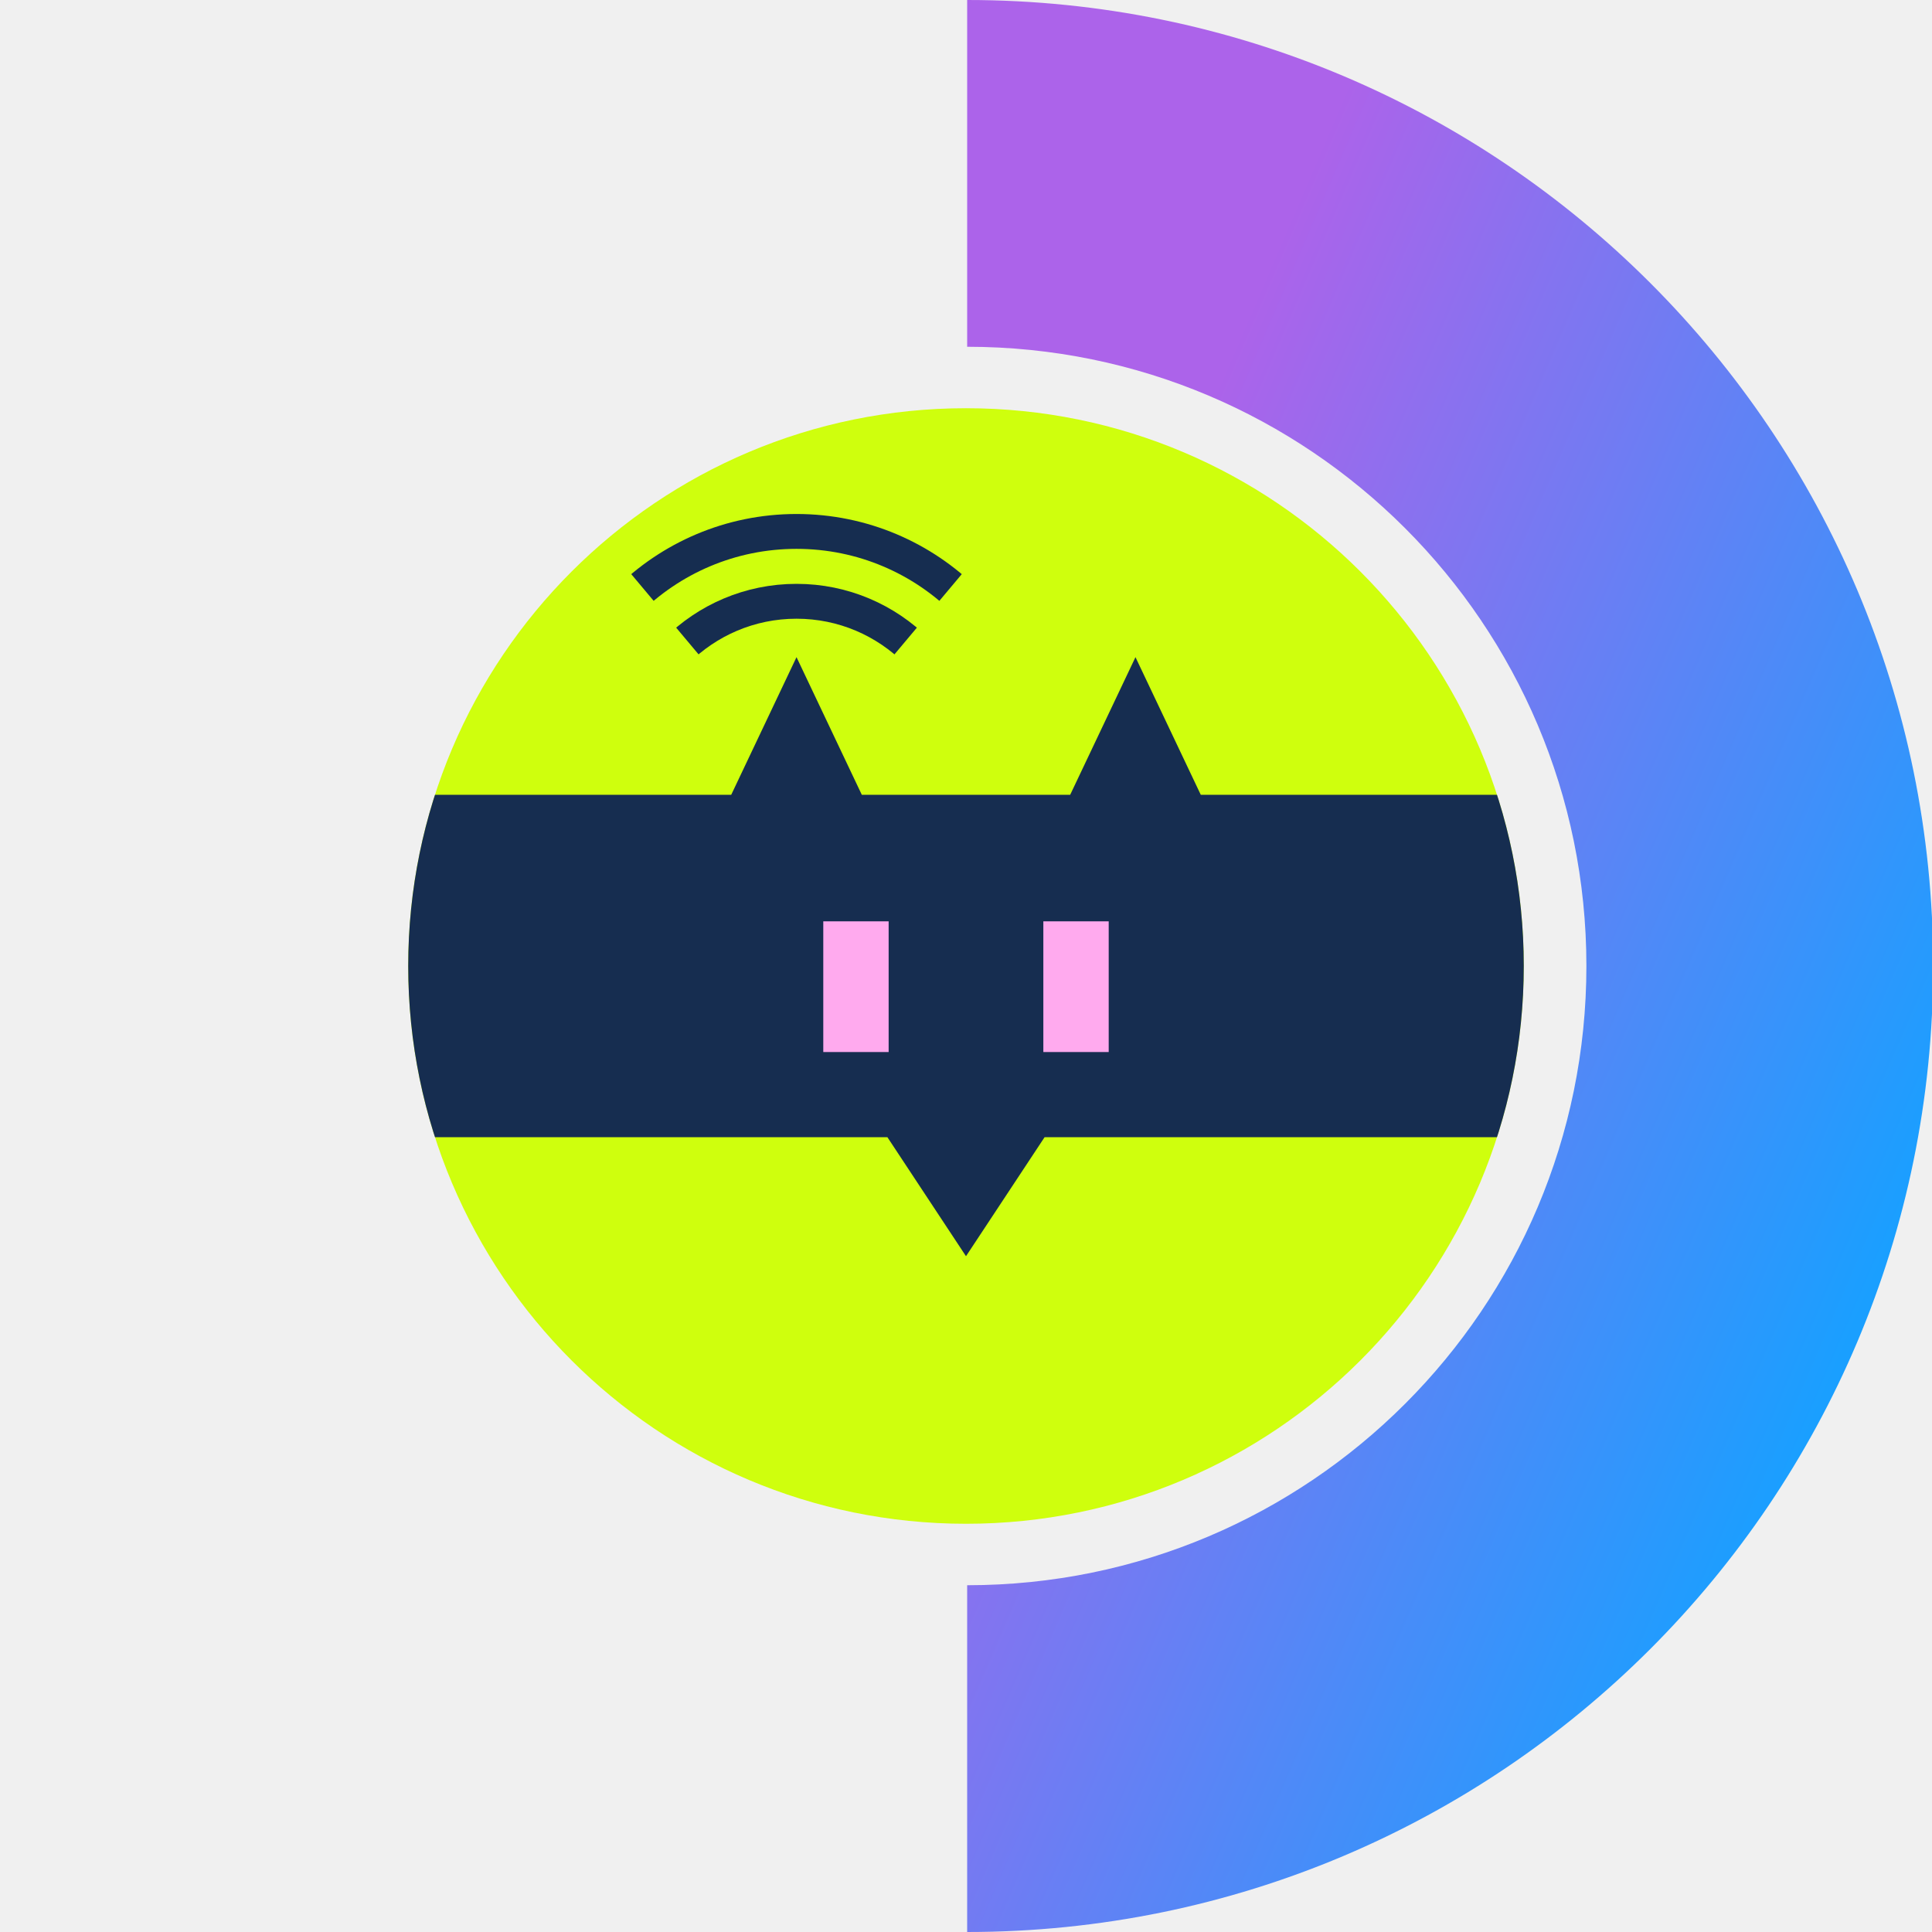
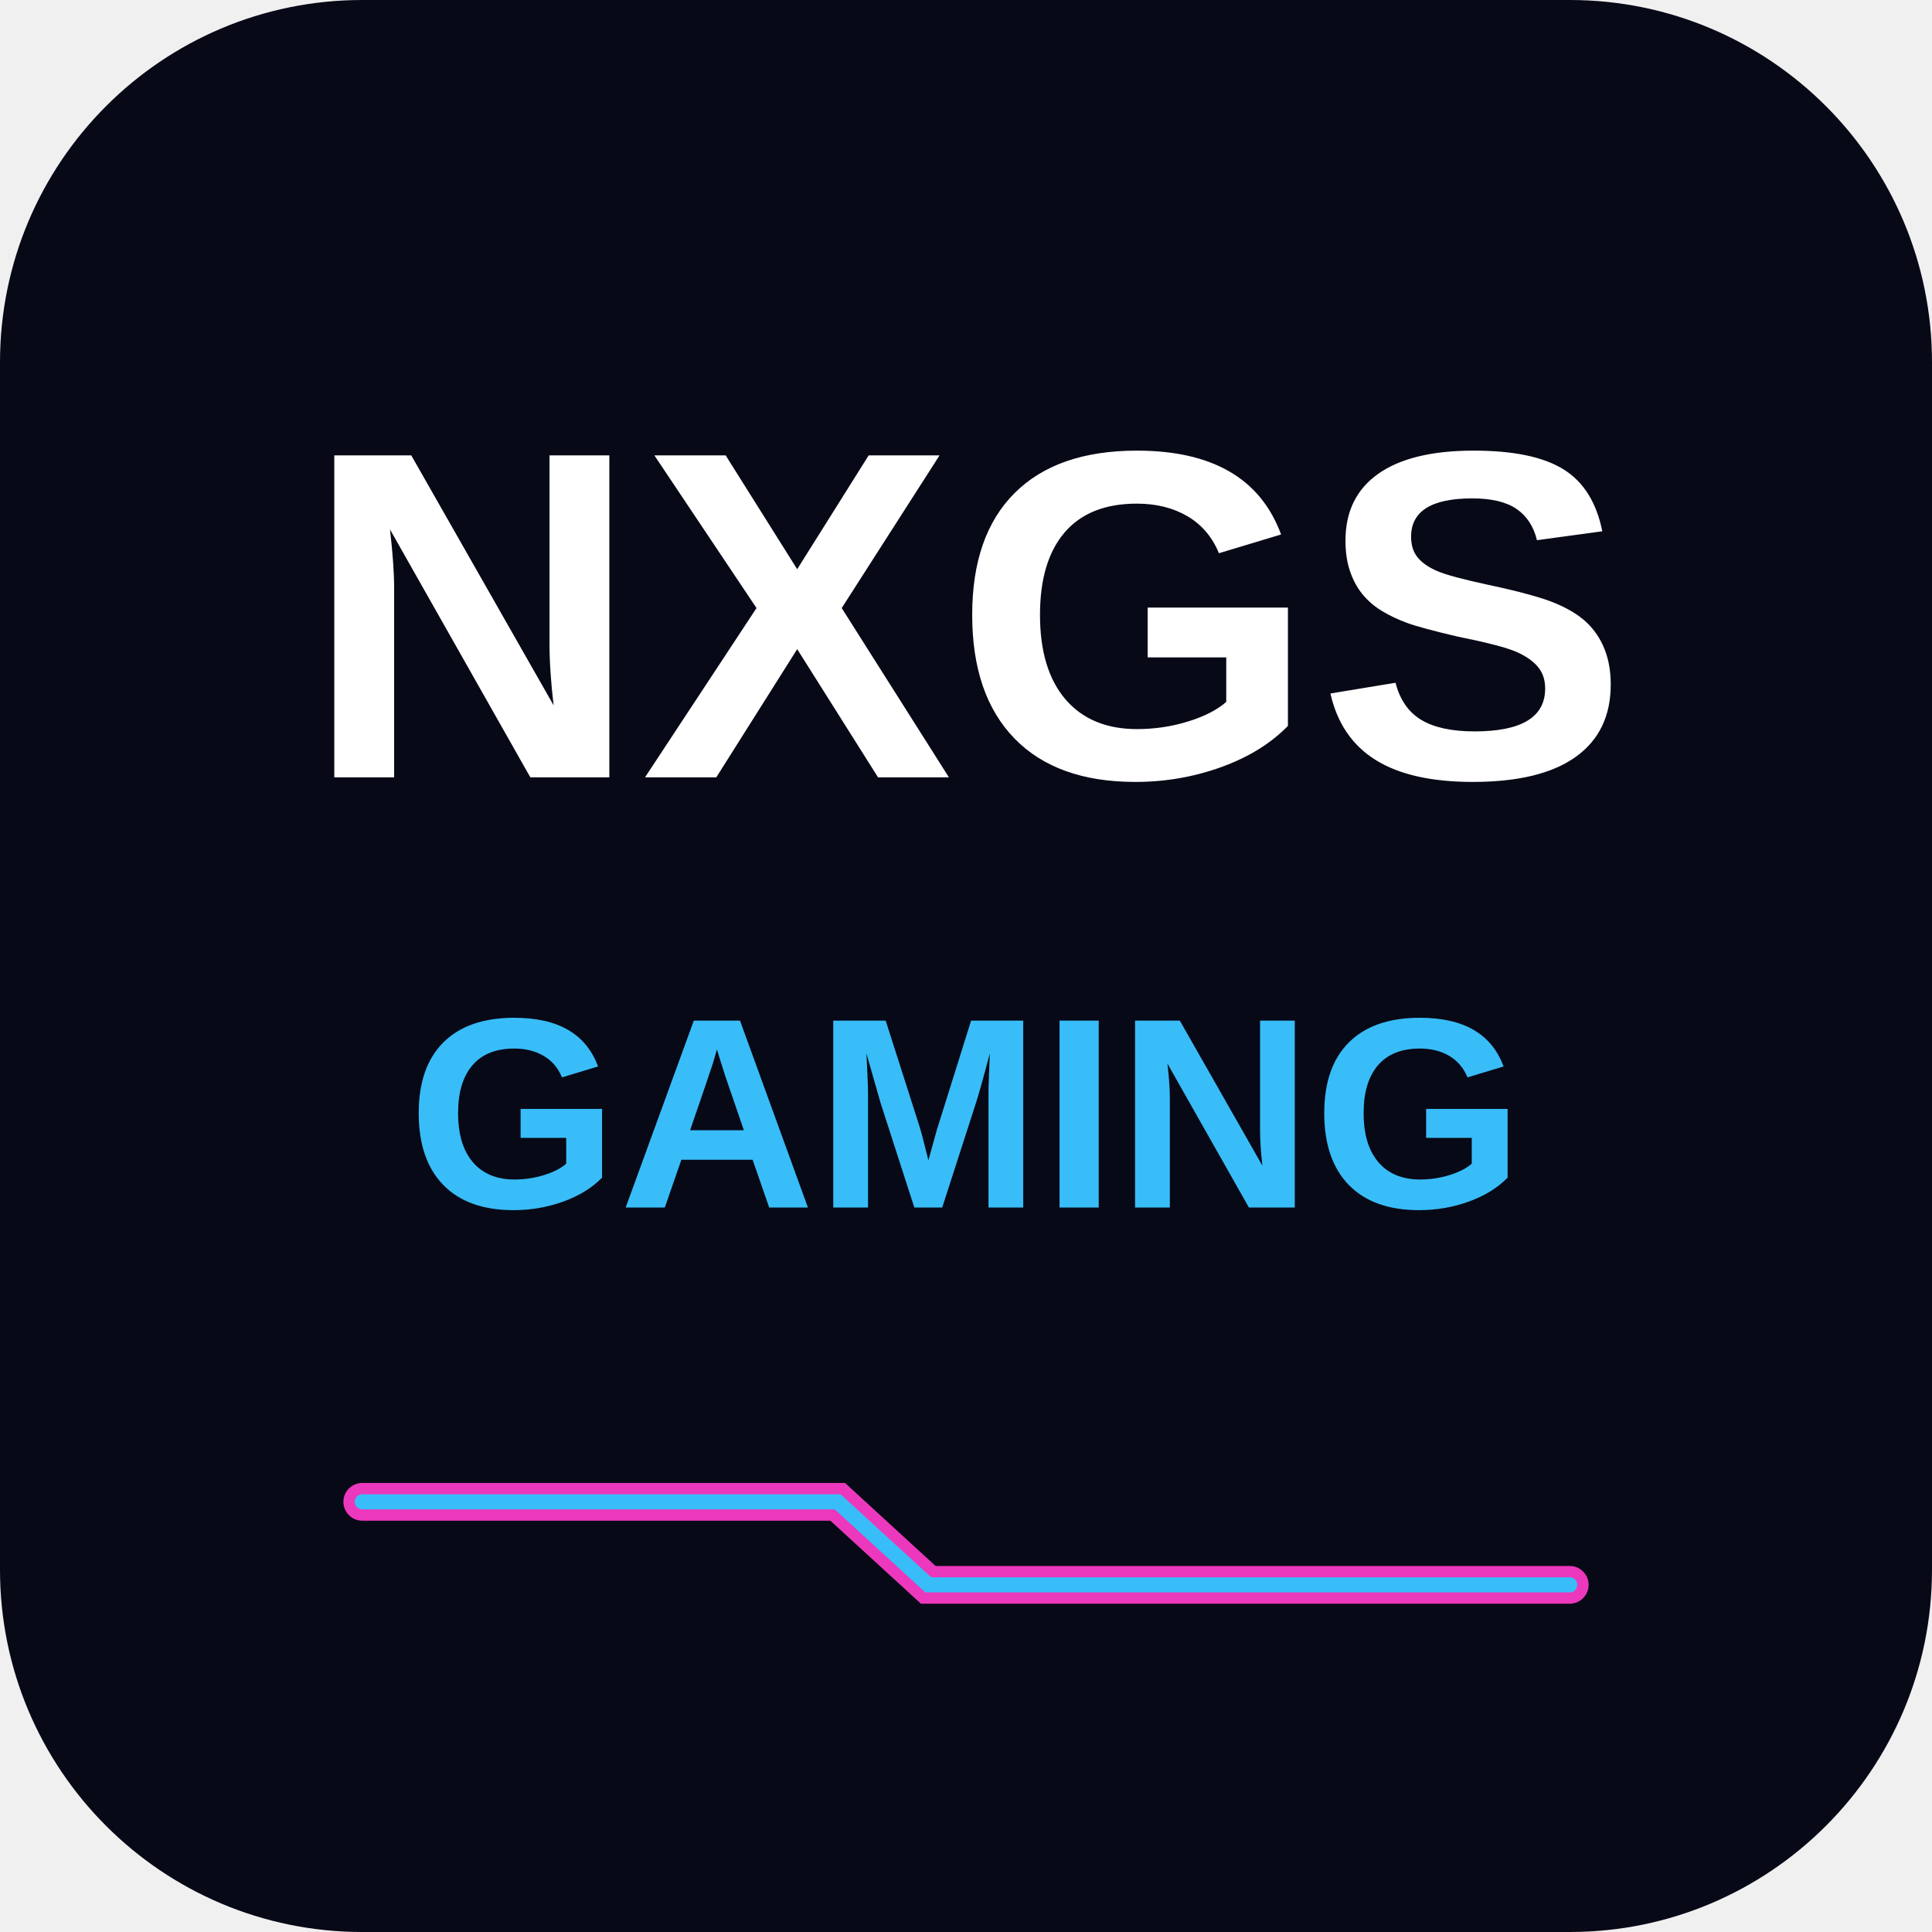
- <svg xmlns="http://www.w3.org/2000/svg" xmlns:xlink="http://www.w3.org/1999/xlink" width="256" height="256" viewBox="0 0 256 256" fill="none" version="1.1" id="svg254">
-   <path fill-rule="evenodd" clip-rule="evenodd" d="m 210.206,128 c 0,-45.316 -36.735,-82.051 -82.051,-82.051 V 0 c 70.693,0 128,57.307 128,128 0,70.693 -57.307,128 -128,128 v -45.949 c 45.316,0 82.051,-36.735 82.051,-82.051 z" fill="#000000" id="path225" style="fill:url(#linearGradient13041);fill-opacity:1;stroke:none;stroke-width:4.665;stroke-dasharray:none;stroke-opacity:1" />
-   <defs id="defs252">
-     <linearGradient id="linearGradient13039">
-       <stop style="stop-color:#ac63ea;stop-opacity:1;" offset="0" id="stop13035" />
-       <stop style="stop-color:#1a9fff;stop-opacity:1;" offset="1" id="stop13037" />
-     </linearGradient>
-     <linearGradient id="paint0_linear" x1="-9.5" y1="16.932" x2="19.5" y2="30.932" gradientUnits="userSpaceOnUse">
-       <stop offset="0.107" stop-color="#C957E6" id="stop247" />
-       <stop offset="1" stop-color="#1A9FFF" id="stop249" />
-     </linearGradient>
-     <clipPath clipPathUnits="userSpaceOnUse" id="clipPath891">
-       <circle style="display:inline;fill:#cfff0d;fill-opacity:1;stroke:none;stroke-width:8.467;stroke-miterlimit:4;stroke-dasharray:none;stroke-opacity:1" id="circle893" cx="135.467" cy="161.533" r="135.467" />
-     </clipPath>
-     <clipPath clipPathUnits="userSpaceOnUse" id="clipPath869">
-       <path d="m -143.738,56.832 a 79.375,79.375 0 0 1 102.043,2e-6 l -51.021,60.805 z" id="path871" style="fill:#008080;fill-opacity:1;stroke:none;stroke-width:11.121;stroke-miterlimit:4;stroke-dasharray:none;stroke-opacity:1" />
-     </clipPath>
-     <linearGradient xlink:href="#linearGradient13039" id="linearGradient13041" x1="128.154" y1="128" x2="244.717" y2="178.232" gradientUnits="userSpaceOnUse" />
-   </defs>
-   <g id="g1005" clip-path="url(#clipPath891)" style="display:inline" transform="matrix(0.5455828,0,0,0.5455844,54.091,39.86946)">
-     <rect ry="1.059" y="25.84" x="1.8329024e-06" height="271.456" width="271.002" id="rect873" style="display:inline;fill:#cfff0d;fill-opacity:1;stroke:none;stroke-width:8.474;stroke-miterlimit:4;stroke-dasharray:none;stroke-opacity:1" />
-     <g style="display:inline;stroke:none" transform="translate(8.65301,19.50356)" id="use4535">
-       <path style="display:inline;fill:#162d50;stroke:none;stroke-width:1px;stroke-linecap:butt;stroke-linejoin:miter;stroke-opacity:1" d="m 356.428,228.504 -38.004,80.111 -21.938,46.242 H 0 V 669.143 H 439.848 L 512,778.4 584.152,669.143 H 1024 V 354.857 H 727.514 l -21.938,-46.242 -38.004,-80.111 -38.006,80.111 -21.938,46.242 H 512 416.371 l -21.938,-46.242 z" transform="matrix(-0.2645833,0,0,0.2645833,262.2803,6.563066)" id="path661" />
-       <rect y="131.182" x="92.153" height="31.75" width="15.875" id="rect663" style="display:inline;fill:#ffaaee;fill-opacity:1;stroke:none;stroke-width:0.188;stroke-miterlimit:4;stroke-dasharray:none" />
-       <rect style="display:inline;fill:#ffaaee;fill-opacity:1;stroke:none;stroke-width:0.188;stroke-miterlimit:4;stroke-dasharray:none" id="rect665" width="15.875" height="31.75" x="145.599" y="131.182" />
-     </g>
-     <g clip-path="url(#clipPath869)" style="display:inline;fill:none" transform="translate(187.0221,-3.438727)" id="g844">
-       <circle r="58.208" style="fill:none;fill-opacity:1;stroke:#162d50;stroke-width:8.467;stroke-miterlimit:4;stroke-dasharray:none;stroke-opacity:1" id="path830" cx="-92.717" cy="117.637" />
-       <circle r="41.242" cy="117.637" cx="-92.717" id="circle840" style="fill:none;fill-opacity:1;stroke:#162d50;stroke-width:8.467;stroke-miterlimit:4;stroke-dasharray:none;stroke-opacity:1" />
-     </g>
-   </g>
+ <svg xmlns="http://www.w3.org/2000/svg" viewBox="0 0 512 512" role="img" aria-label="NXGS Gaming documentation icon">
+   <rect width="512" height="512" rx="96" fill="#080917" />
+   <text x="256" y="206" text-anchor="middle" font-family="Arial, Helvetica, sans-serif" font-size="124" font-weight="800" fill="#ffffff">NXGS</text>
+   <text x="256" y="320" text-anchor="middle" font-family="Arial, Helvetica, sans-serif" font-size="72" font-weight="700" fill="#38bdf8">GAMING</text>
+   <path d="M96 398h126l24 22h170" fill="none" stroke="#ec38bc" stroke-width="10" stroke-linecap="round" />
+   <path d="M96 398h126l24 22h170" fill="none" stroke="#38bdf8" stroke-width="4" stroke-linecap="round" />
</svg>
